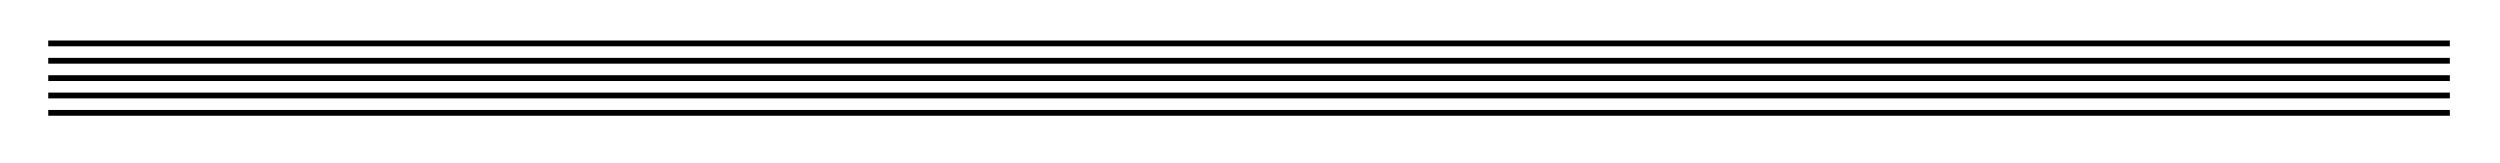
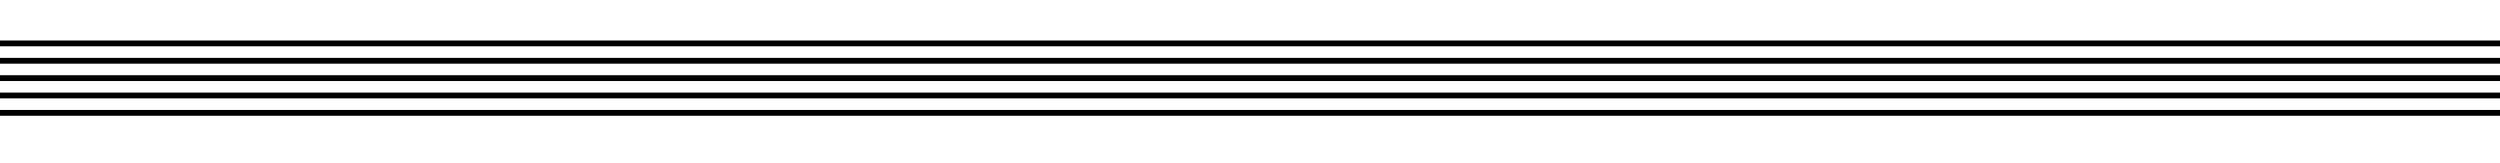
<svg xmlns="http://www.w3.org/2000/svg" width="432" height="28" viewBox="0 0 432 28" fill="none">
-   <line x1="8.335" y1="7.5" x2="423.335" y2="7.5" stroke="black" />
-   <line x1="8.335" y1="10.5" x2="423.335" y2="10.5" stroke="black" />
-   <line x1="8.335" y1="13.5" x2="423.335" y2="13.5" stroke="black" />
-   <line x1="8.335" y1="16.5" x2="423.335" y2="16.5" stroke="black" />
-   <line x1="8.335" y1="19.5" x2="423.335" y2="19.5" stroke="black" />
+   <line x1="0" y1="7.5" x2="432" y2="7.5" stroke="black" />
+   <line x1="0" y1="10.5" x2="432" y2="10.5" stroke="black" />
+   <line x1="0" y1="13.5" x2="432" y2="13.5" stroke="black" />
+   <line x1="0" y1="16.5" x2="432" y2="16.5" stroke="black" />
+   <line x1="0" y1="19.5" x2="432" y2="19.5" stroke="black" />
</svg>
